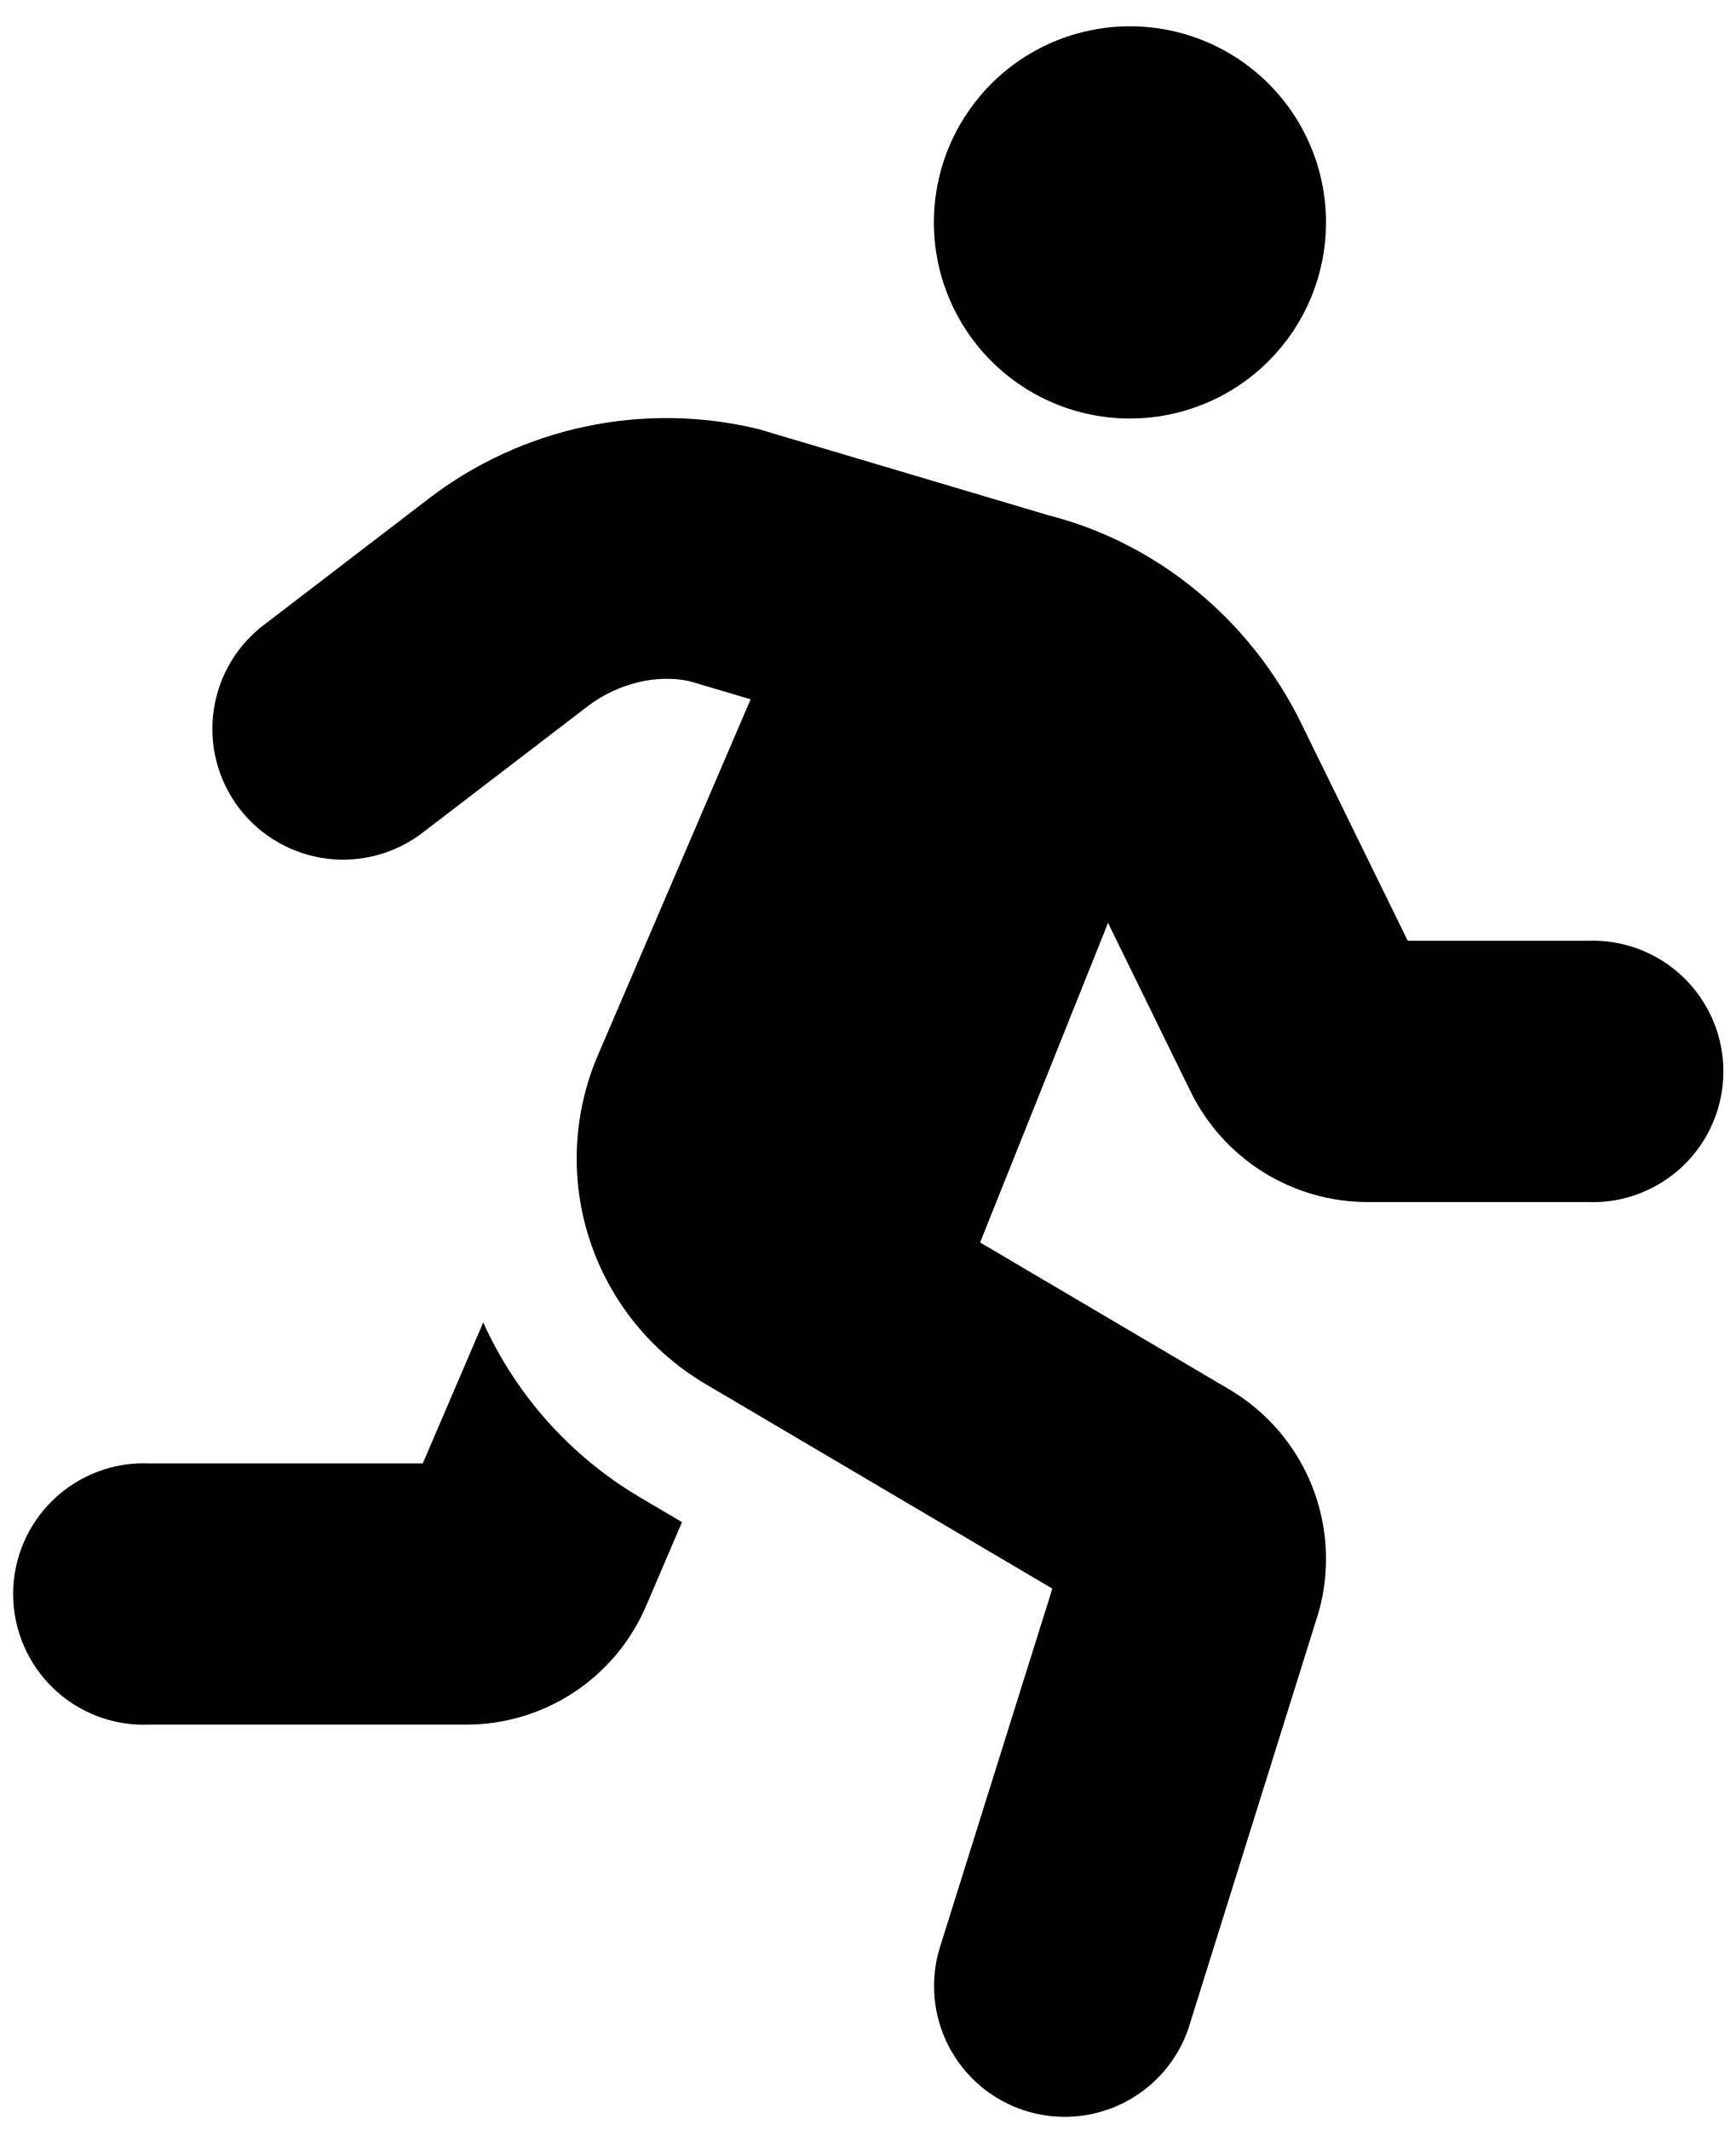
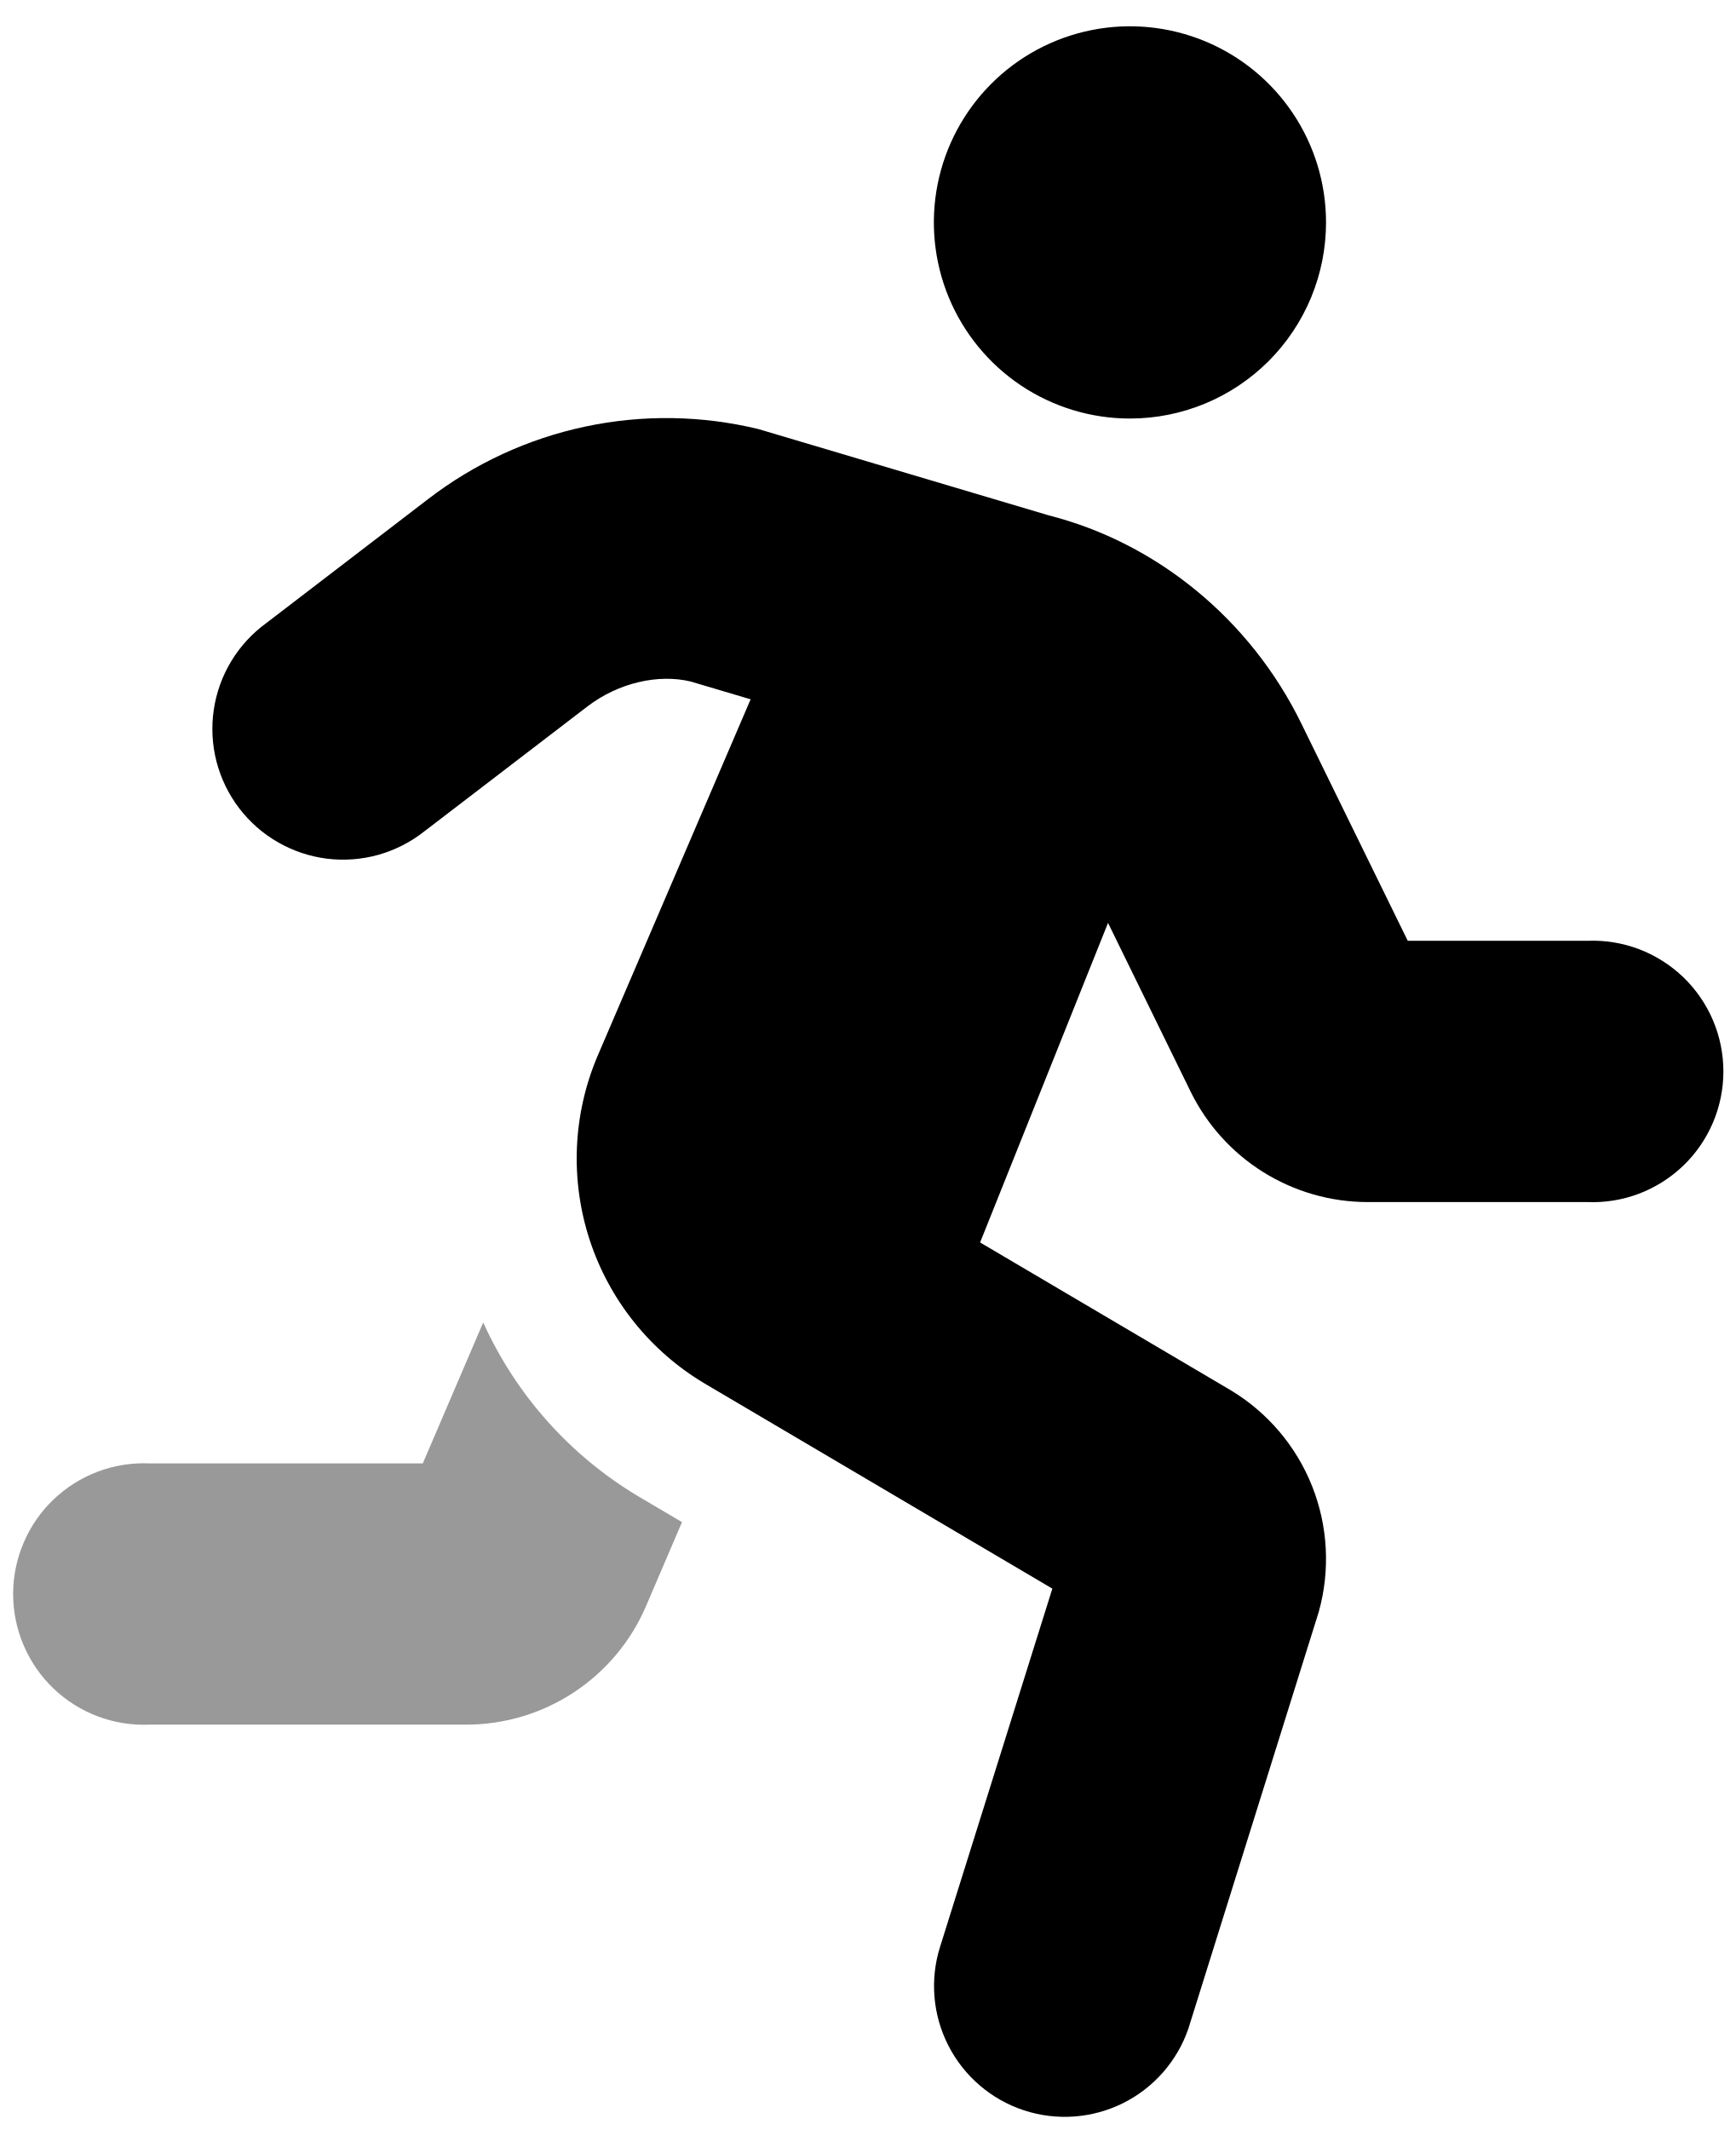
- <svg xmlns="http://www.w3.org/2000/svg" viewBox="0 0 44 54" fill="none">
-   <path d="M28.653 10.611C27.669 10.611 26.708 10.319 25.89 9.773C25.073 9.227 24.436 8.45 24.059 7.542C23.683 6.633 23.584 5.633 23.776 4.669C23.968 3.704 24.442 2.818 25.137 2.123C25.832 1.428 26.718 0.954 27.683 0.762C28.647 0.57 29.647 0.669 30.556 1.045C31.464 1.421 32.241 2.059 32.787 2.876C33.334 3.694 33.625 4.655 33.625 5.639C33.625 6.958 33.101 8.222 32.169 9.155C31.236 10.087 29.972 10.611 28.653 10.611Z" fill="currentColor" />
-   <path d="M40.255 23.851H35.697L32.997 18.34C31.703 15.695 29.325 13.761 26.598 13.067L19.232 10.878C17.792 10.529 16.292 10.507 14.843 10.814C13.394 11.121 12.032 11.749 10.857 12.652L6.748 15.8C6.391 16.06 6.09 16.388 5.862 16.766C5.634 17.143 5.484 17.563 5.42 17.999C5.356 18.436 5.38 18.881 5.49 19.308C5.601 19.735 5.795 20.136 6.062 20.487C6.33 20.838 6.664 21.133 7.047 21.352C7.429 21.573 7.852 21.714 8.29 21.769C8.727 21.823 9.172 21.79 9.596 21.671C10.021 21.551 10.418 21.348 10.763 21.074L10.782 21.06L14.893 17.912C15.688 17.303 16.7 17.083 17.511 17.277L19.034 17.729L15.153 26.771C14.524 28.252 14.453 29.91 14.954 31.439C15.456 32.968 16.495 34.262 17.88 35.082L26.685 40.275L23.839 49.353C23.576 50.185 23.652 51.087 24.05 51.863C24.448 52.64 25.135 53.228 25.964 53.501C26.793 53.773 27.695 53.708 28.476 53.32C29.258 52.931 29.854 52.25 30.136 51.425C30.147 51.394 30.156 51.363 30.165 51.332L33.439 40.869C33.735 39.815 33.676 38.692 33.271 37.675C32.866 36.657 32.137 35.801 31.197 35.239L24.853 31.499L28.097 23.397L30.196 27.685C30.608 28.519 31.243 29.222 32.032 29.715C32.821 30.207 33.731 30.471 34.661 30.475H40.255C40.701 30.493 41.146 30.42 41.563 30.262C41.98 30.103 42.361 29.862 42.683 29.553C43.005 29.244 43.261 28.872 43.436 28.462C43.611 28.051 43.701 27.609 43.701 27.163C43.701 26.717 43.611 26.275 43.436 25.864C43.261 25.454 43.005 25.083 42.683 24.773C42.361 24.464 41.98 24.223 41.563 24.064C41.146 23.906 40.701 23.833 40.255 23.851Z" fill="currentColor" />
-   <path d="M12.254 33.526L12.253 33.527C13.084 35.365 14.457 36.904 16.189 37.937L17.294 38.589L16.384 40.713C16.002 41.608 15.364 42.37 14.552 42.905C13.739 43.441 12.787 43.725 11.815 43.723H3.792C3.345 43.743 2.898 43.671 2.48 43.514C2.061 43.356 1.679 43.115 1.356 42.806C1.032 42.496 0.775 42.125 0.6 41.713C0.424 41.302 0.333 40.859 0.333 40.411C0.333 39.964 0.424 39.521 0.6 39.11C0.775 38.698 1.032 38.327 1.356 38.017C1.679 37.708 2.061 37.467 2.48 37.309C2.898 37.152 3.345 37.08 3.792 37.1H10.721L12.253 33.527C12.253 33.527 12.253 33.526 12.253 33.526H12.254Z" fill="currentColor" />
+ <svg xmlns="http://www.w3.org/2000/svg" width="44" height="54" viewBox="0 0 44 54" fill="none">
+   <path d="M28.653 10.611C27.669 10.611 26.708 10.319 25.89 9.773C25.073 9.227 24.436 8.45 24.059 7.542C23.683 6.633 23.584 5.633 23.776 4.669C23.968 3.704 24.442 2.818 25.137 2.123C25.832 1.428 26.718 0.954 27.683 0.762C28.647 0.57 29.647 0.669 30.556 1.045C31.464 1.421 32.241 2.059 32.787 2.876C33.334 3.694 33.625 4.655 33.625 5.639C33.625 6.958 33.101 8.222 32.169 9.155C31.236 10.087 29.972 10.611 28.653 10.611Z" fill="black" />
+   <path d="M40.255 23.851H35.697L32.997 18.34C31.703 15.695 29.325 13.761 26.598 13.067L19.232 10.878C17.792 10.529 16.292 10.507 14.843 10.814C13.394 11.121 12.032 11.749 10.857 12.652L6.748 15.8C6.391 16.06 6.09 16.388 5.862 16.766C5.634 17.143 5.484 17.563 5.42 17.999C5.356 18.436 5.38 18.881 5.49 19.308C5.601 19.735 5.795 20.136 6.062 20.487C6.33 20.838 6.664 21.133 7.047 21.352C7.429 21.573 7.852 21.714 8.289 21.769C8.727 21.823 9.172 21.79 9.596 21.671C10.021 21.551 10.418 21.348 10.763 21.074L10.782 21.06L14.893 17.912C15.688 17.303 16.7 17.083 17.511 17.277L19.034 17.729L15.153 26.771C14.524 28.252 14.453 29.91 14.954 31.439C15.456 32.968 16.495 34.262 17.88 35.082L26.685 40.275L23.839 49.353C23.576 50.185 23.652 51.087 24.05 51.863C24.448 52.64 25.135 53.228 25.964 53.501C26.793 53.773 27.695 53.708 28.476 53.32C29.258 52.931 29.854 52.25 30.136 51.425C30.147 51.394 30.156 51.363 30.165 51.332L33.439 40.869C33.735 39.815 33.676 38.692 33.271 37.675C32.866 36.657 32.137 35.801 31.197 35.239L24.853 31.499L28.097 23.397L30.196 27.685C30.608 28.519 31.243 29.222 32.032 29.715C32.821 30.207 33.731 30.471 34.661 30.475H40.255C40.701 30.493 41.146 30.42 41.563 30.262C41.98 30.103 42.361 29.862 42.683 29.553C43.005 29.244 43.261 28.872 43.436 28.462C43.611 28.051 43.701 27.609 43.701 27.163C43.701 26.717 43.611 26.275 43.436 25.864C43.261 25.454 43.005 25.083 42.683 24.773C42.361 24.464 41.98 24.223 41.563 24.064C41.146 23.906 40.701 23.833 40.255 23.851Z" fill="black" />
+   <path opacity="0.4" d="M12.254 33.526L12.253 33.527C13.084 35.365 14.457 36.904 16.189 37.937L17.294 38.589L16.384 40.713C16.002 41.608 15.364 42.37 14.552 42.905C13.739 43.441 12.787 43.725 11.815 43.723H3.792C3.345 43.743 2.898 43.671 2.48 43.514C2.061 43.356 1.679 43.115 1.355 42.806C1.032 42.496 0.775 42.125 0.6 41.713C0.424 41.302 0.333 40.859 0.333 40.411C0.333 39.964 0.424 39.521 0.6 39.11C0.775 38.698 1.032 38.327 1.355 38.017C1.679 37.708 2.061 37.467 2.48 37.309C2.898 37.152 3.345 37.08 3.792 37.1H10.721L12.253 33.527C12.253 33.527 12.253 33.526 12.253 33.526H12.254Z" fill="black" />
</svg>
